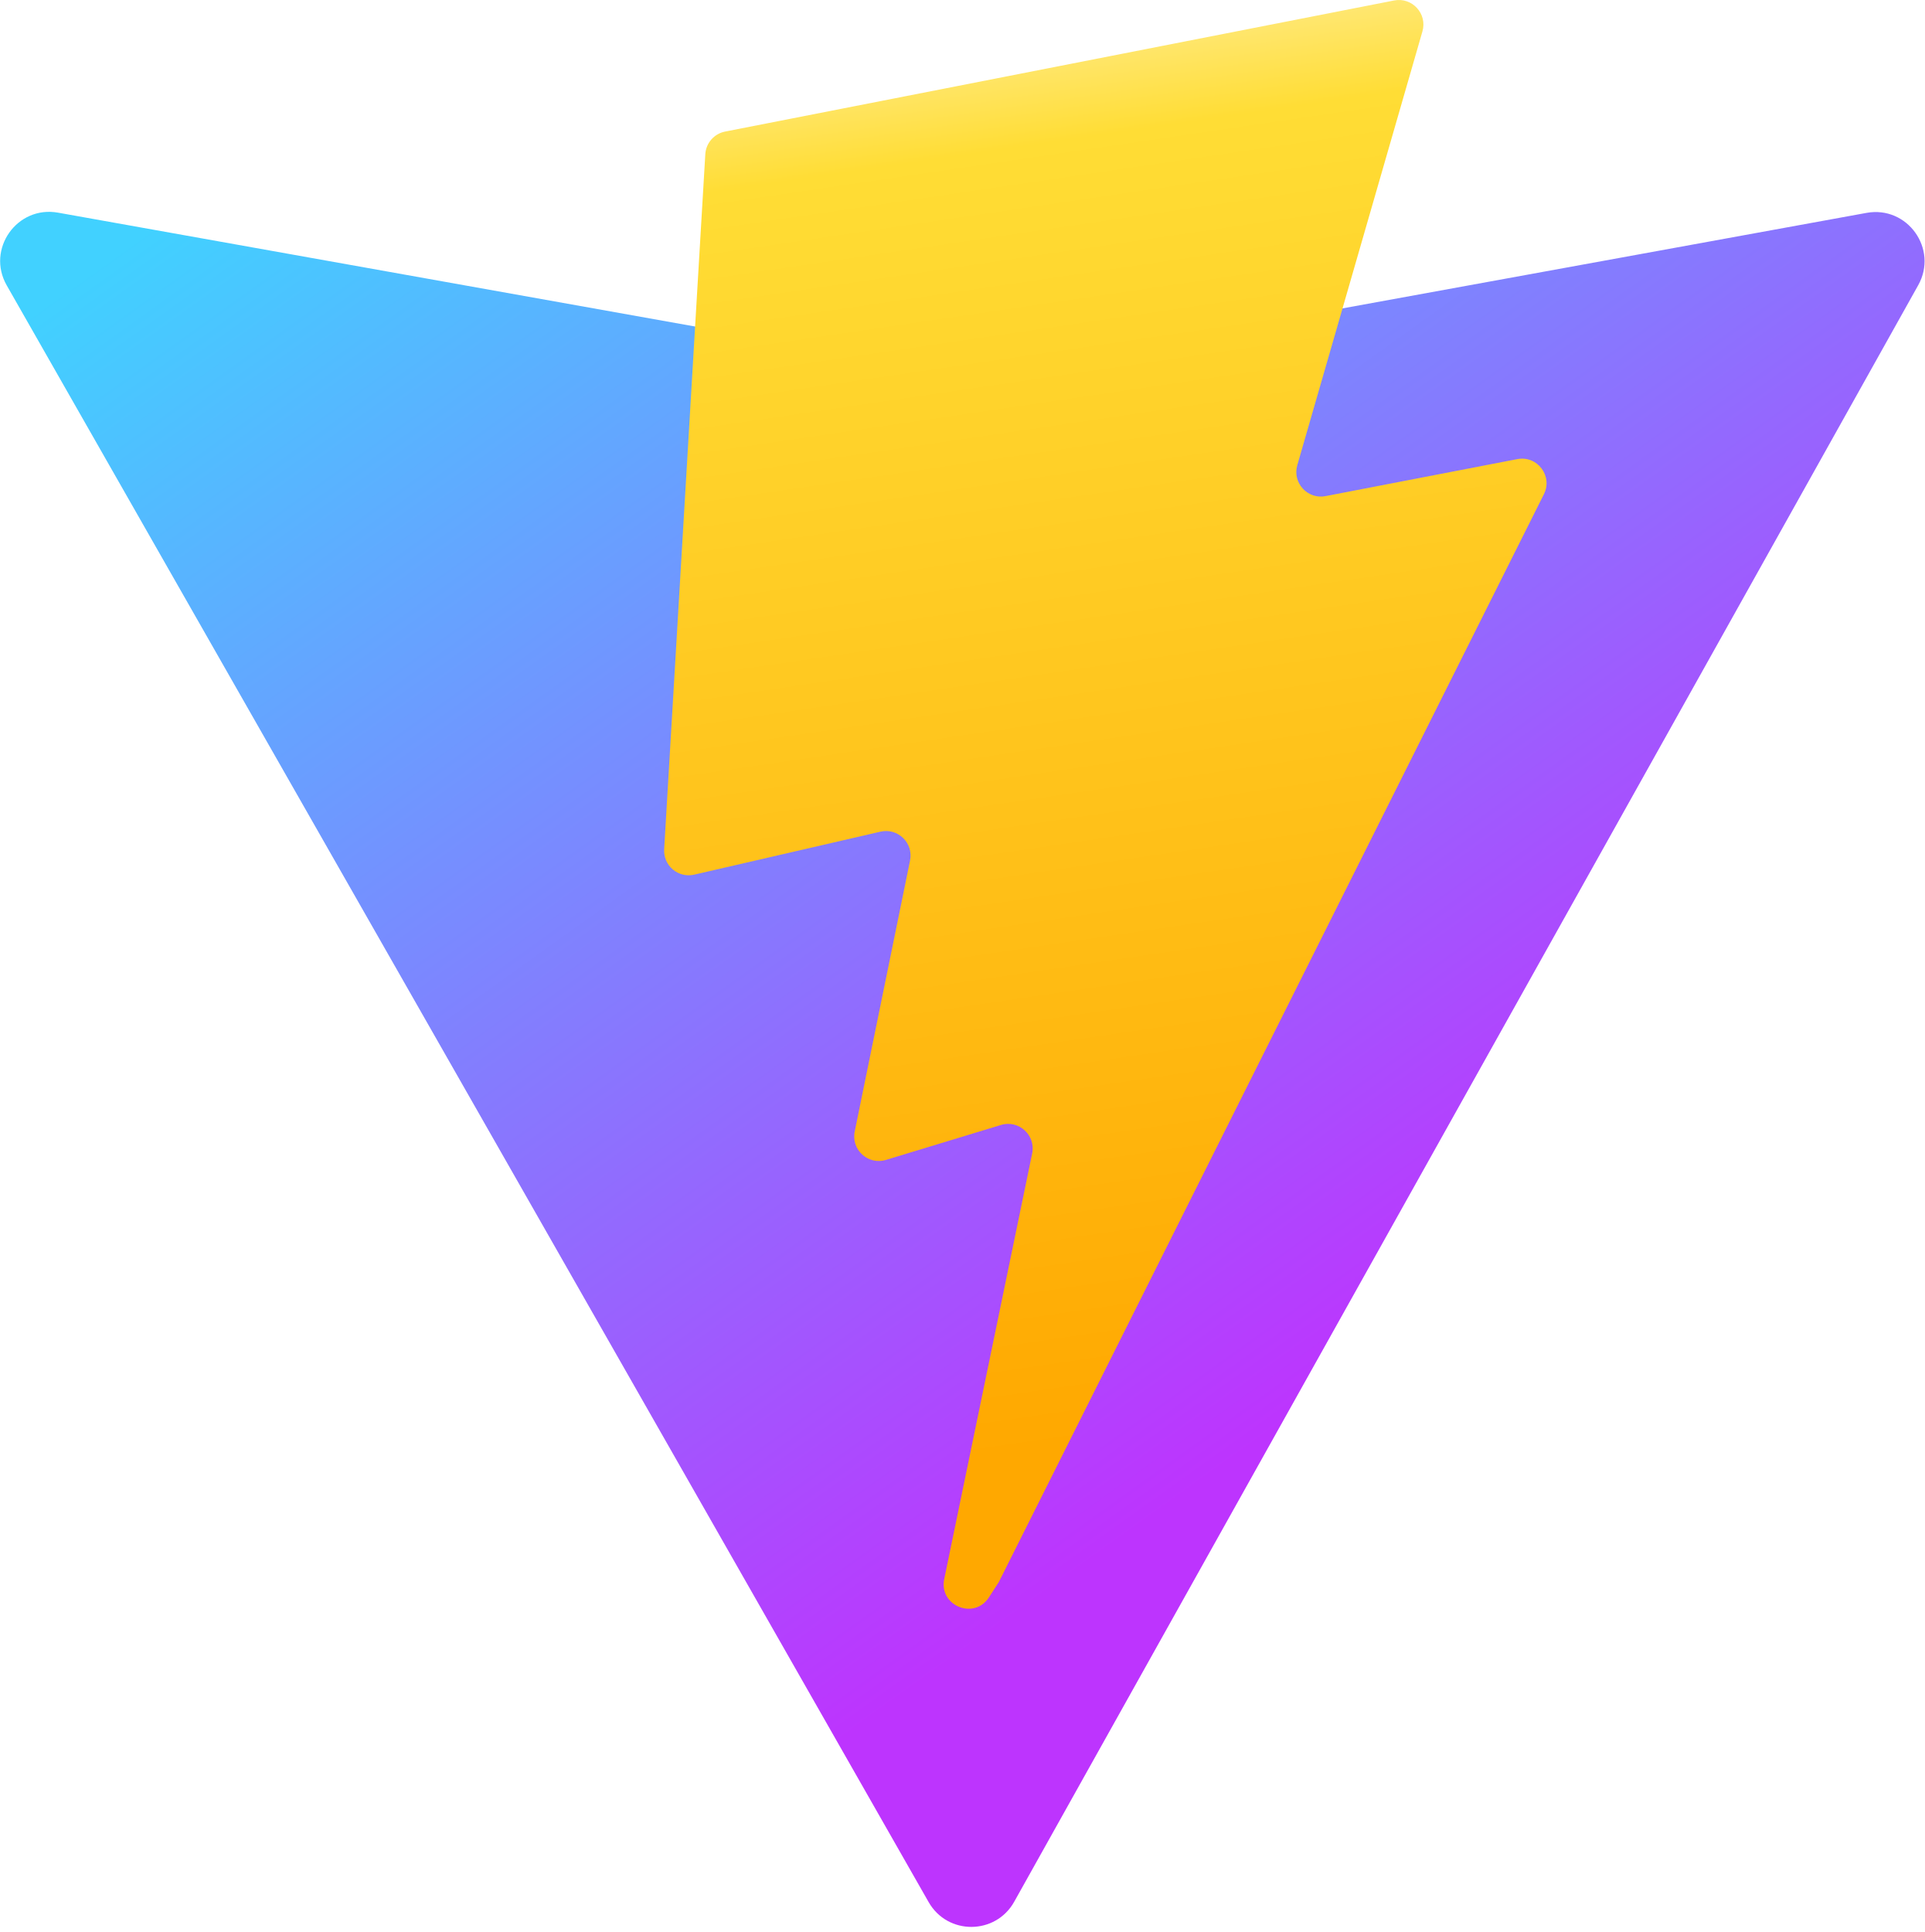
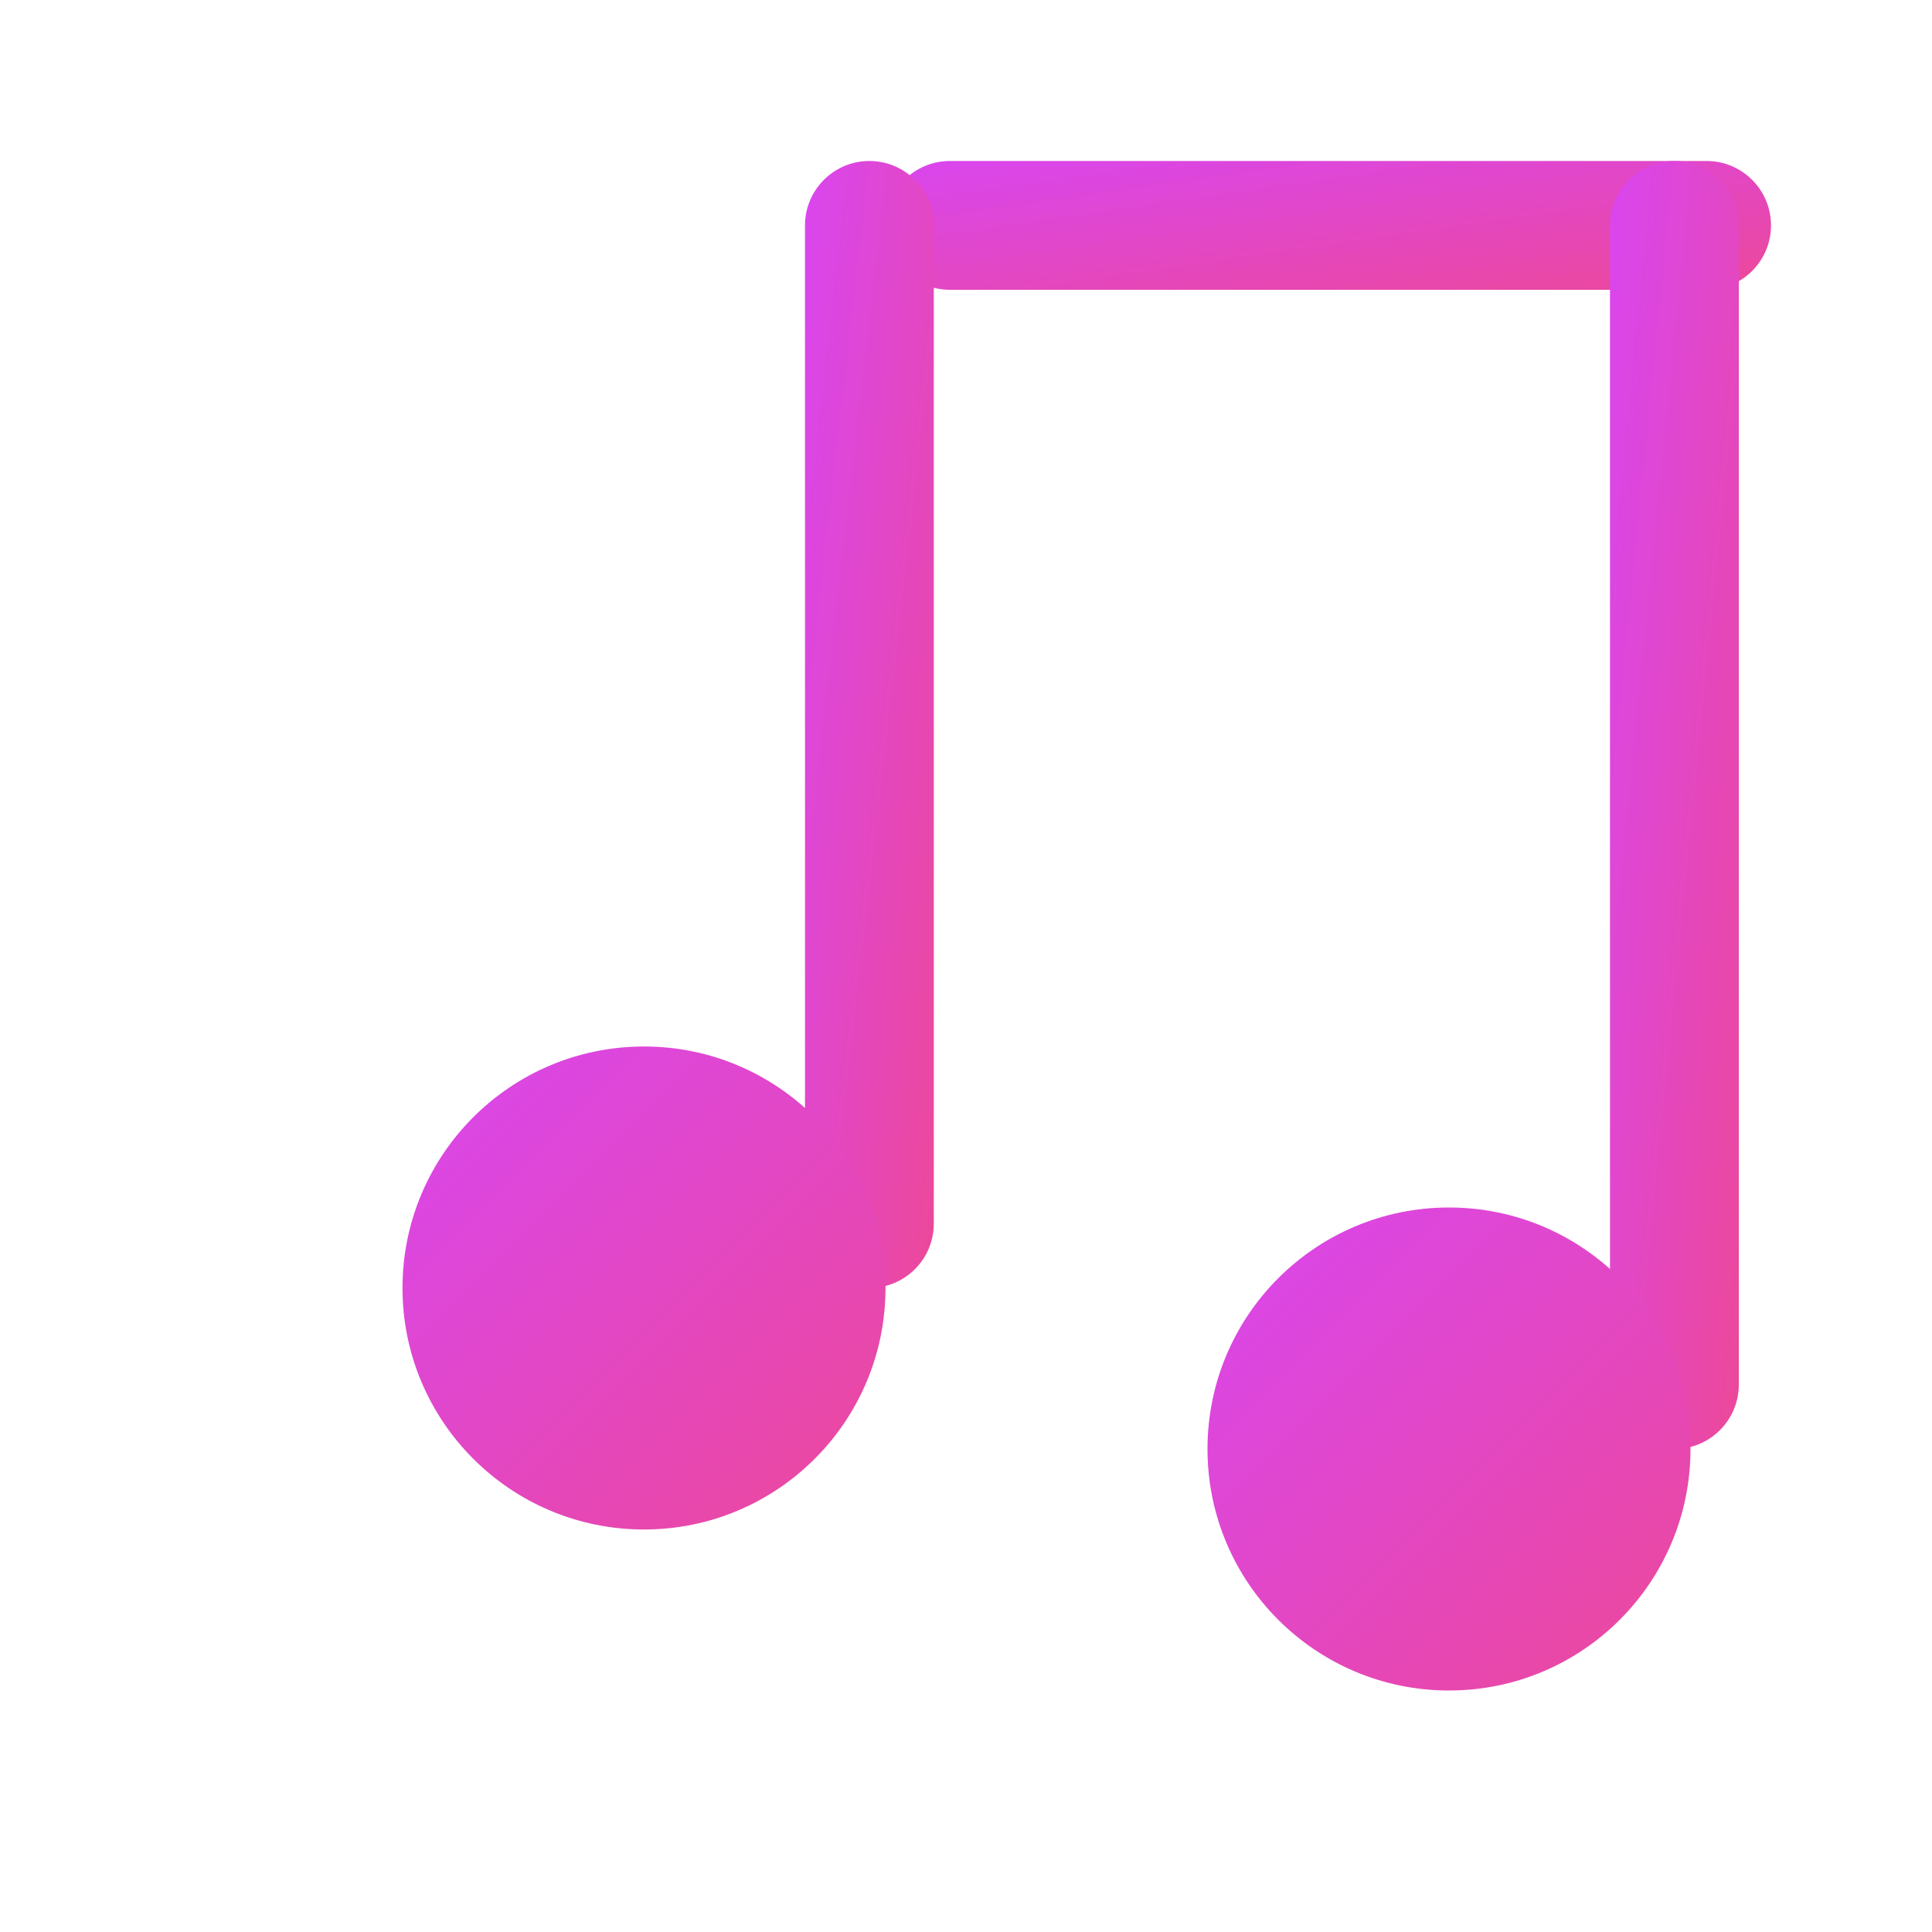
- <svg xmlns="http://www.w3.org/2000/svg" aria-hidden="true" role="img" class="iconify iconify--logos" width="31.88" height="32" preserveAspectRatio="xMidYMid meet" viewBox="0 0 256 257">
+ <svg xmlns="http://www.w3.org/2000/svg" width="120" height="120" viewBox="0 0 120 120">
  <defs>
-     <linearGradient id="IconifyId1813088fe1fbc01fb466" x1="-.828%" x2="57.636%" y1="7.652%" y2="78.411%">
-       <stop offset="0%" stop-color="#41D1FF" />
-       <stop offset="100%" stop-color="#BD34FE" />
-     </linearGradient>
-     <linearGradient id="IconifyId1813088fe1fbc01fb467" x1="43.376%" x2="50.316%" y1="2.242%" y2="89.03%">
-       <stop offset="0%" stop-color="#FFEA83" />
-       <stop offset="8.333%" stop-color="#FFDD35" />
-       <stop offset="100%" stop-color="#FFA800" />
+     <linearGradient id="noteGradient" x1="0%" y1="0%" x2="100%" y2="100%">
+       <stop offset="0%" style="stop-color:#D946EF;" />
+       <stop offset="100%" style="stop-color:#EC4899;" />
    </linearGradient>
  </defs>
-   <path fill="url(#IconifyId1813088fe1fbc01fb466)" d="M255.153 37.938L134.897 252.976c-2.483 4.44-8.862 4.466-11.382.048L.875 37.958c-2.746-4.814 1.371-10.646 6.827-9.67l120.385 21.517a6.537 6.537 0 0 0 2.322-.004l117.867-21.483c5.438-.991 9.574 4.796 6.877 9.62Z" />
-   <path fill="url(#IconifyId1813088fe1fbc01fb467)" d="M185.432.063L96.44 17.501a3.268 3.268 0 0 0-2.634 3.014l-5.474 92.456a3.268 3.268 0 0 0 3.997 3.378l24.777-5.718c2.318-.535 4.413 1.507 3.936 3.838l-7.361 36.047c-.495 2.426 1.782 4.5 4.151 3.78l15.304-4.649c2.372-.72 4.652 1.36 4.15 3.788l-11.698 56.621c-.732 3.542 3.979 5.473 5.943 2.437l1.313-2.028l72.516-144.72c1.215-2.423-.88-5.186-3.54-4.672l-25.505 4.922c-2.396.462-4.435-1.77-3.759-4.114l16.646-57.705c.677-2.35-1.37-4.583-3.769-4.113Z" />
+   <g fill="url(#noteGradient)">
+     <rect x="55" y="10" width="55" height="8" rx="4" />
+     <rect x="50" y="10" width="8" height="70" rx="4" />
+     <circle cx="40" cy="80" r="15" />
+     <rect x="100" y="10" width="8" height="80" rx="4" />
+     <circle cx="90" cy="90" r="15" />
+   </g>
</svg>
